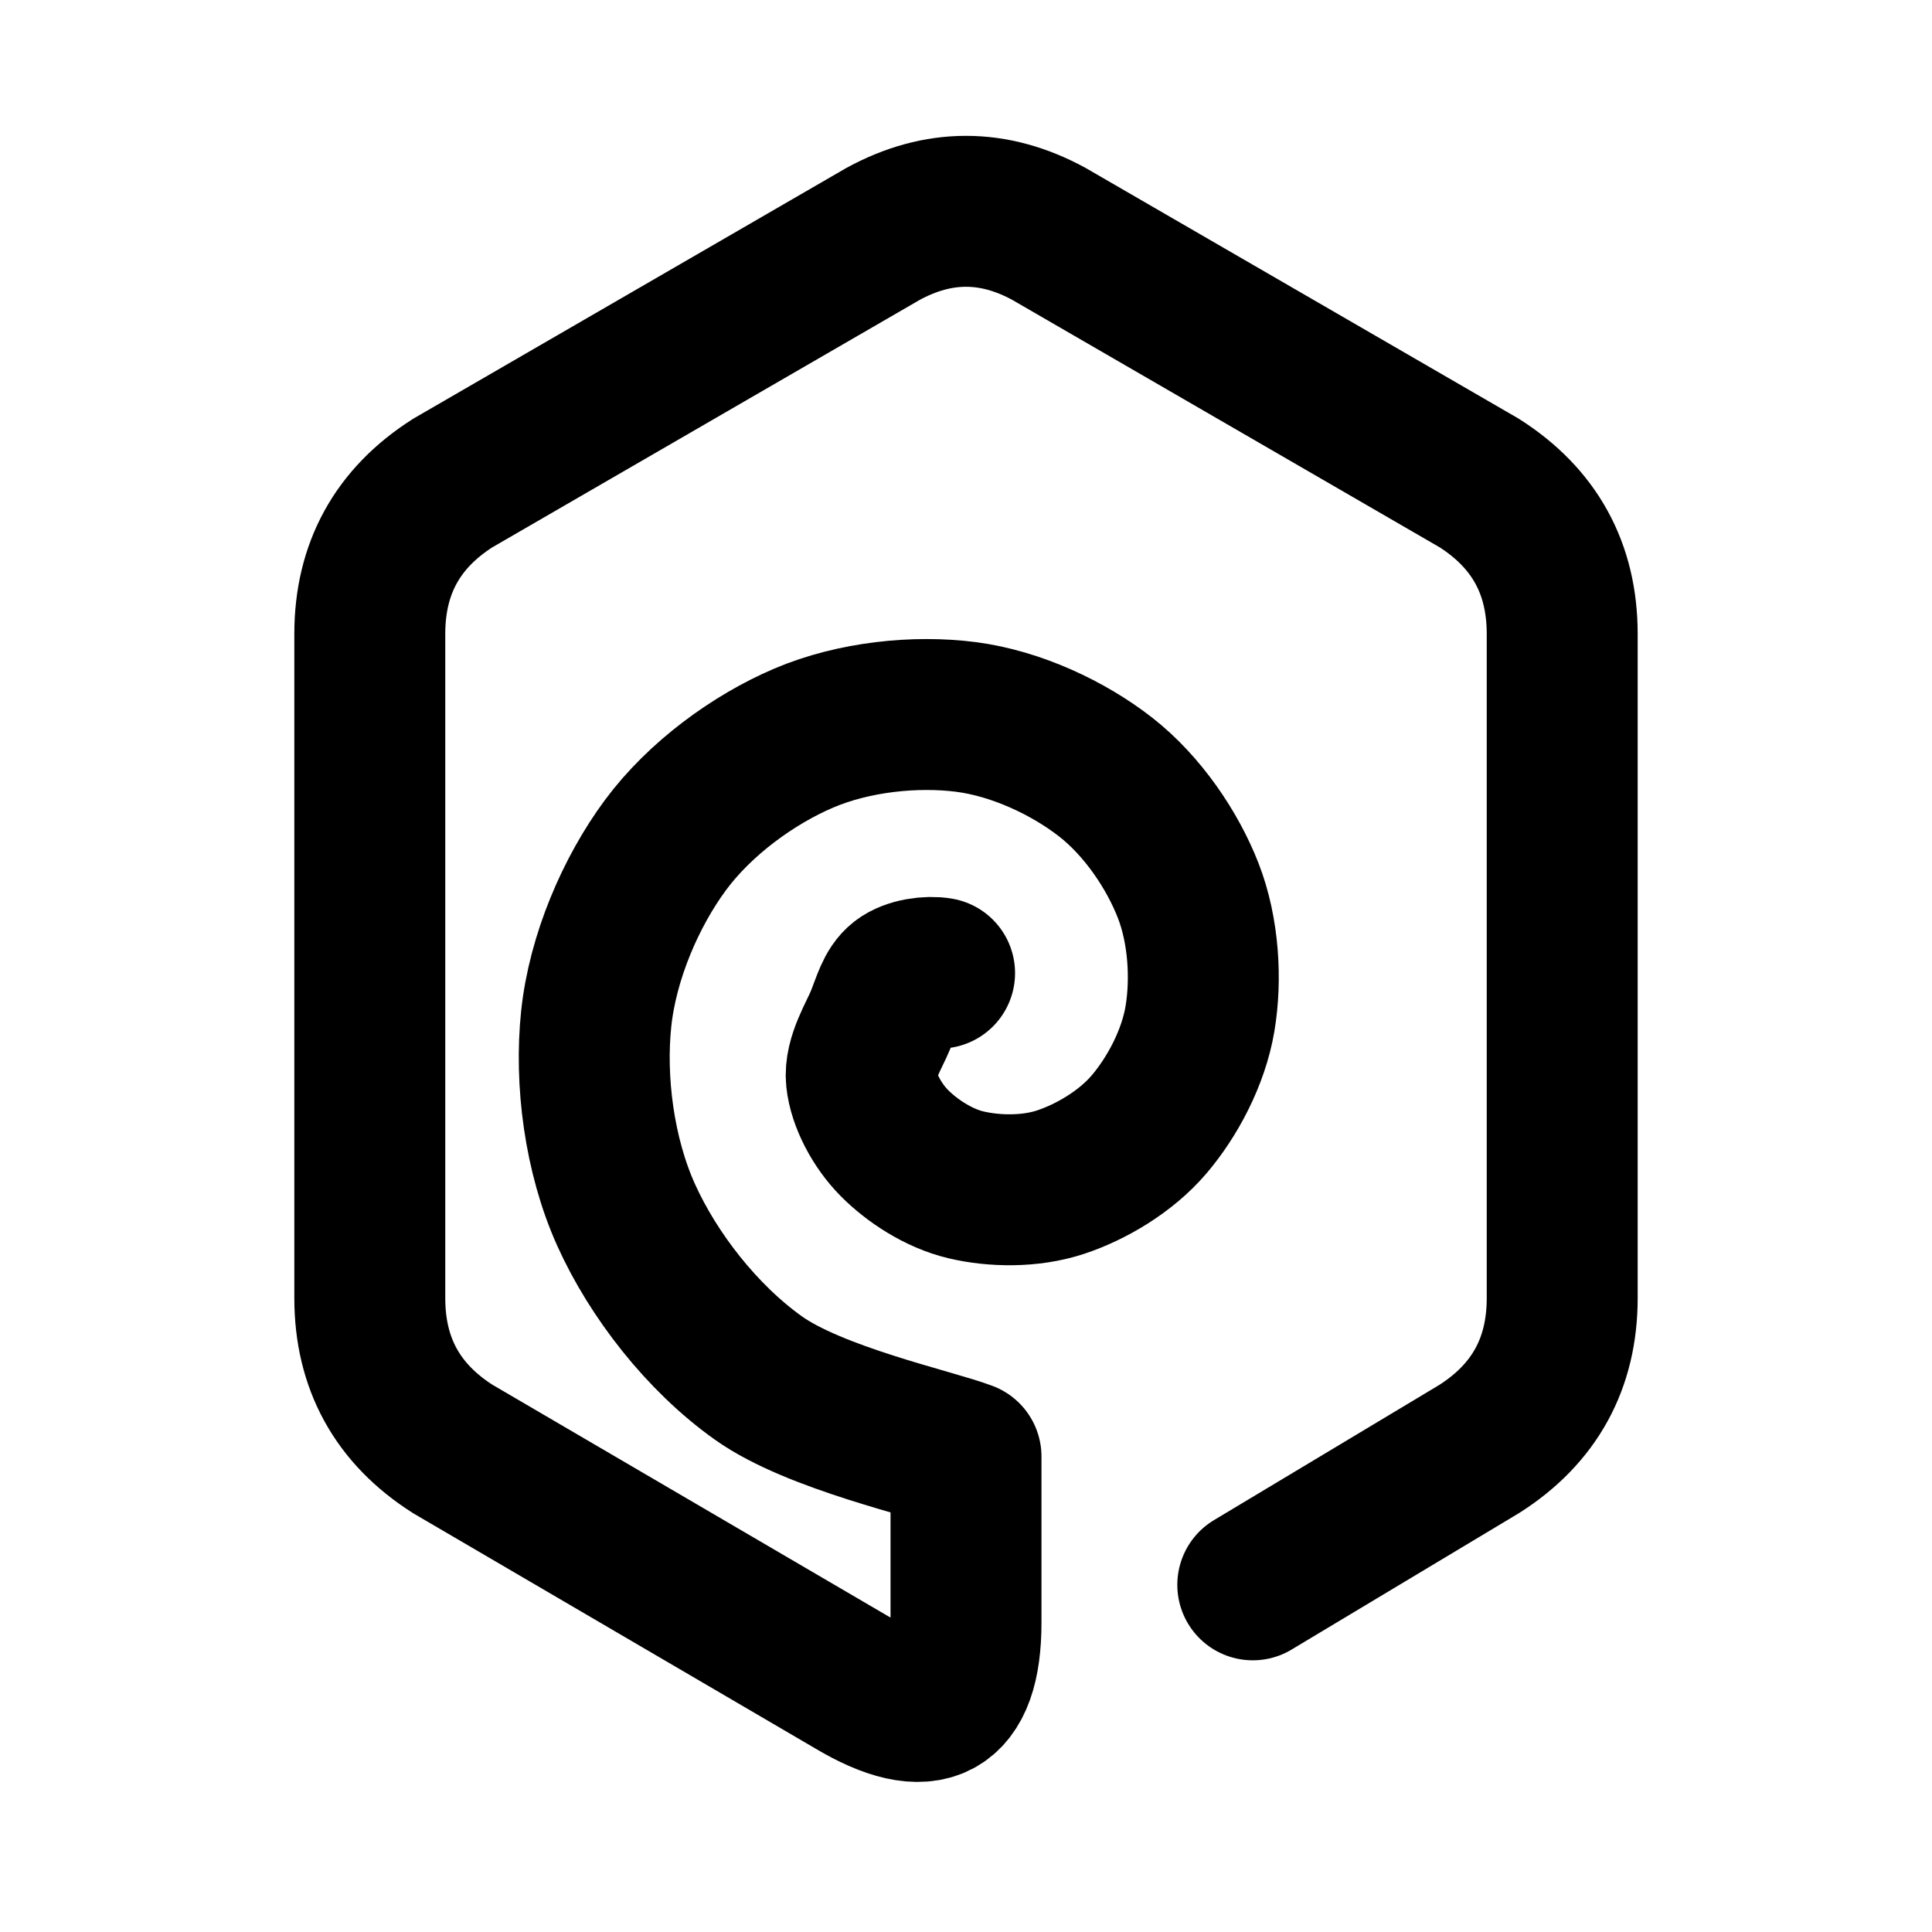
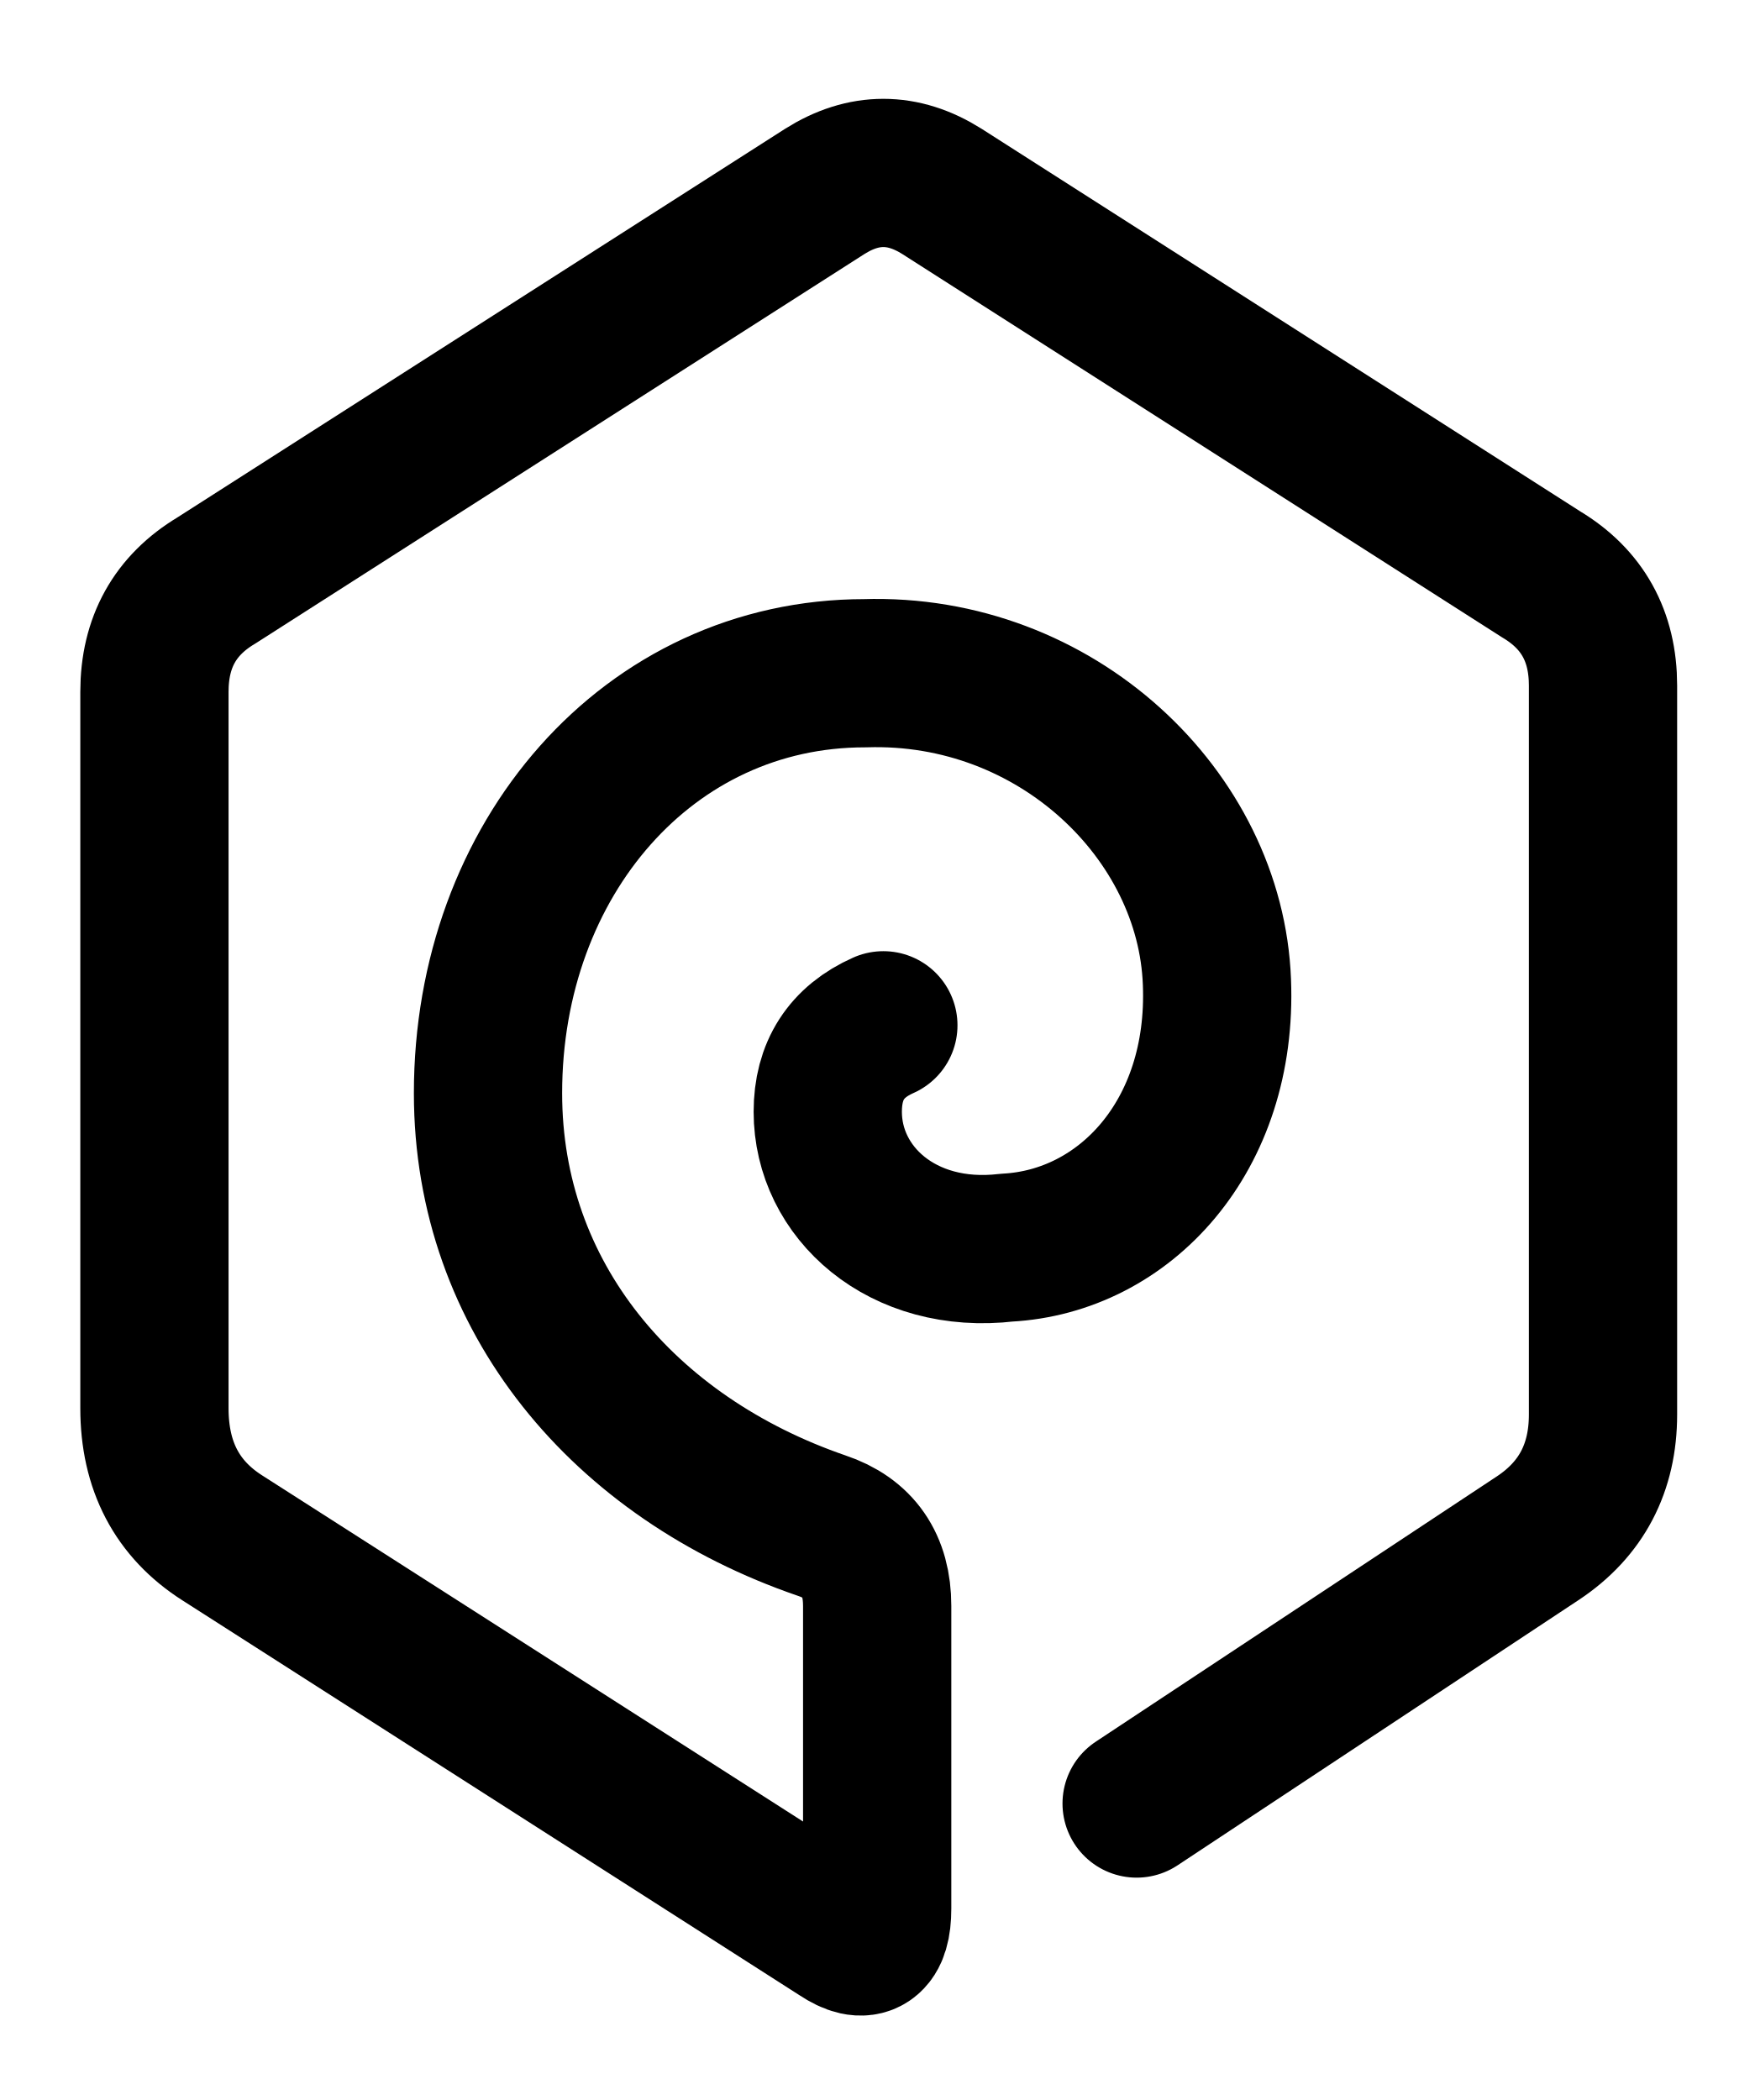
- <svg xmlns="http://www.w3.org/2000/svg" viewBox="0 0 256 256" role="img" aria-labelledby="title">
-   <path fill="none" stroke="currentColor" stroke-linecap="round" stroke-linejoin="round" stroke-width="20" d="M166 210L196 192Q207 185 207 172V84Q207 71 196 64L139 31Q128 25 117 31L60 64Q49 71 49 84V172Q49 185 60 192L113 223Q128 232 128 215V193C123.42 191.27 108 187.93 100.5 182.6C93 177.27 86.55 168.93 82.97 161C79.39 153.07 78.14 143.17 79 135C79.86 126.83 83.58 118.2 88.16 112C92.74 105.8 99.86 100.63 106.5 97.8C113.14 94.97 121.33 94.14 128 95C134.67 95.86 141.59 99.13 146.5 102.96C151.41 106.79 155.36 112.66 157.44 118C159.52 123.34 159.87 129.83 159 135C158.13 140.17 155.33 145.39 152.25 149C149.17 152.61 144.54 155.32 140.5 156.65C136.46 157.98 131.67 157.87 128 157C124.33 156.13 120.81 153.78 118.5 151.45C116.19 149.12 114.43 145.74 114.14 143C113.85 140.26 115.87 137.17 116.74 135C117.61 132.83 118.05 131.01 119.34 130C120.63 128.99 123.06 128.68 124.5 128.94" />
+ <svg xmlns="http://www.w3.org/2000/svg" viewBox="0 0 284 340" fill="none">
+   <path d="M 184 292L 249 249Q 259.5 242 259.5 229L 259.5 111Q 259.5 99 249.5 93L 152.5 31Q 143 25 133.5 31L 35 94Q 25 100 25 112L 25 228Q 25 242 36 249L 136 313Q 142 317 142 309L 142 260Q 142 250 133 247C 101 236 79 210 79 177C 79 139 105 109 140 109C 171 108 196 132 197 159C 198 184 182 201 163 202C 146 204 134 193 134 180Q 134 170 143 166" stroke="currentColor" stroke-width="24" stroke-linecap="round" stroke-linejoin="round" />
</svg>
